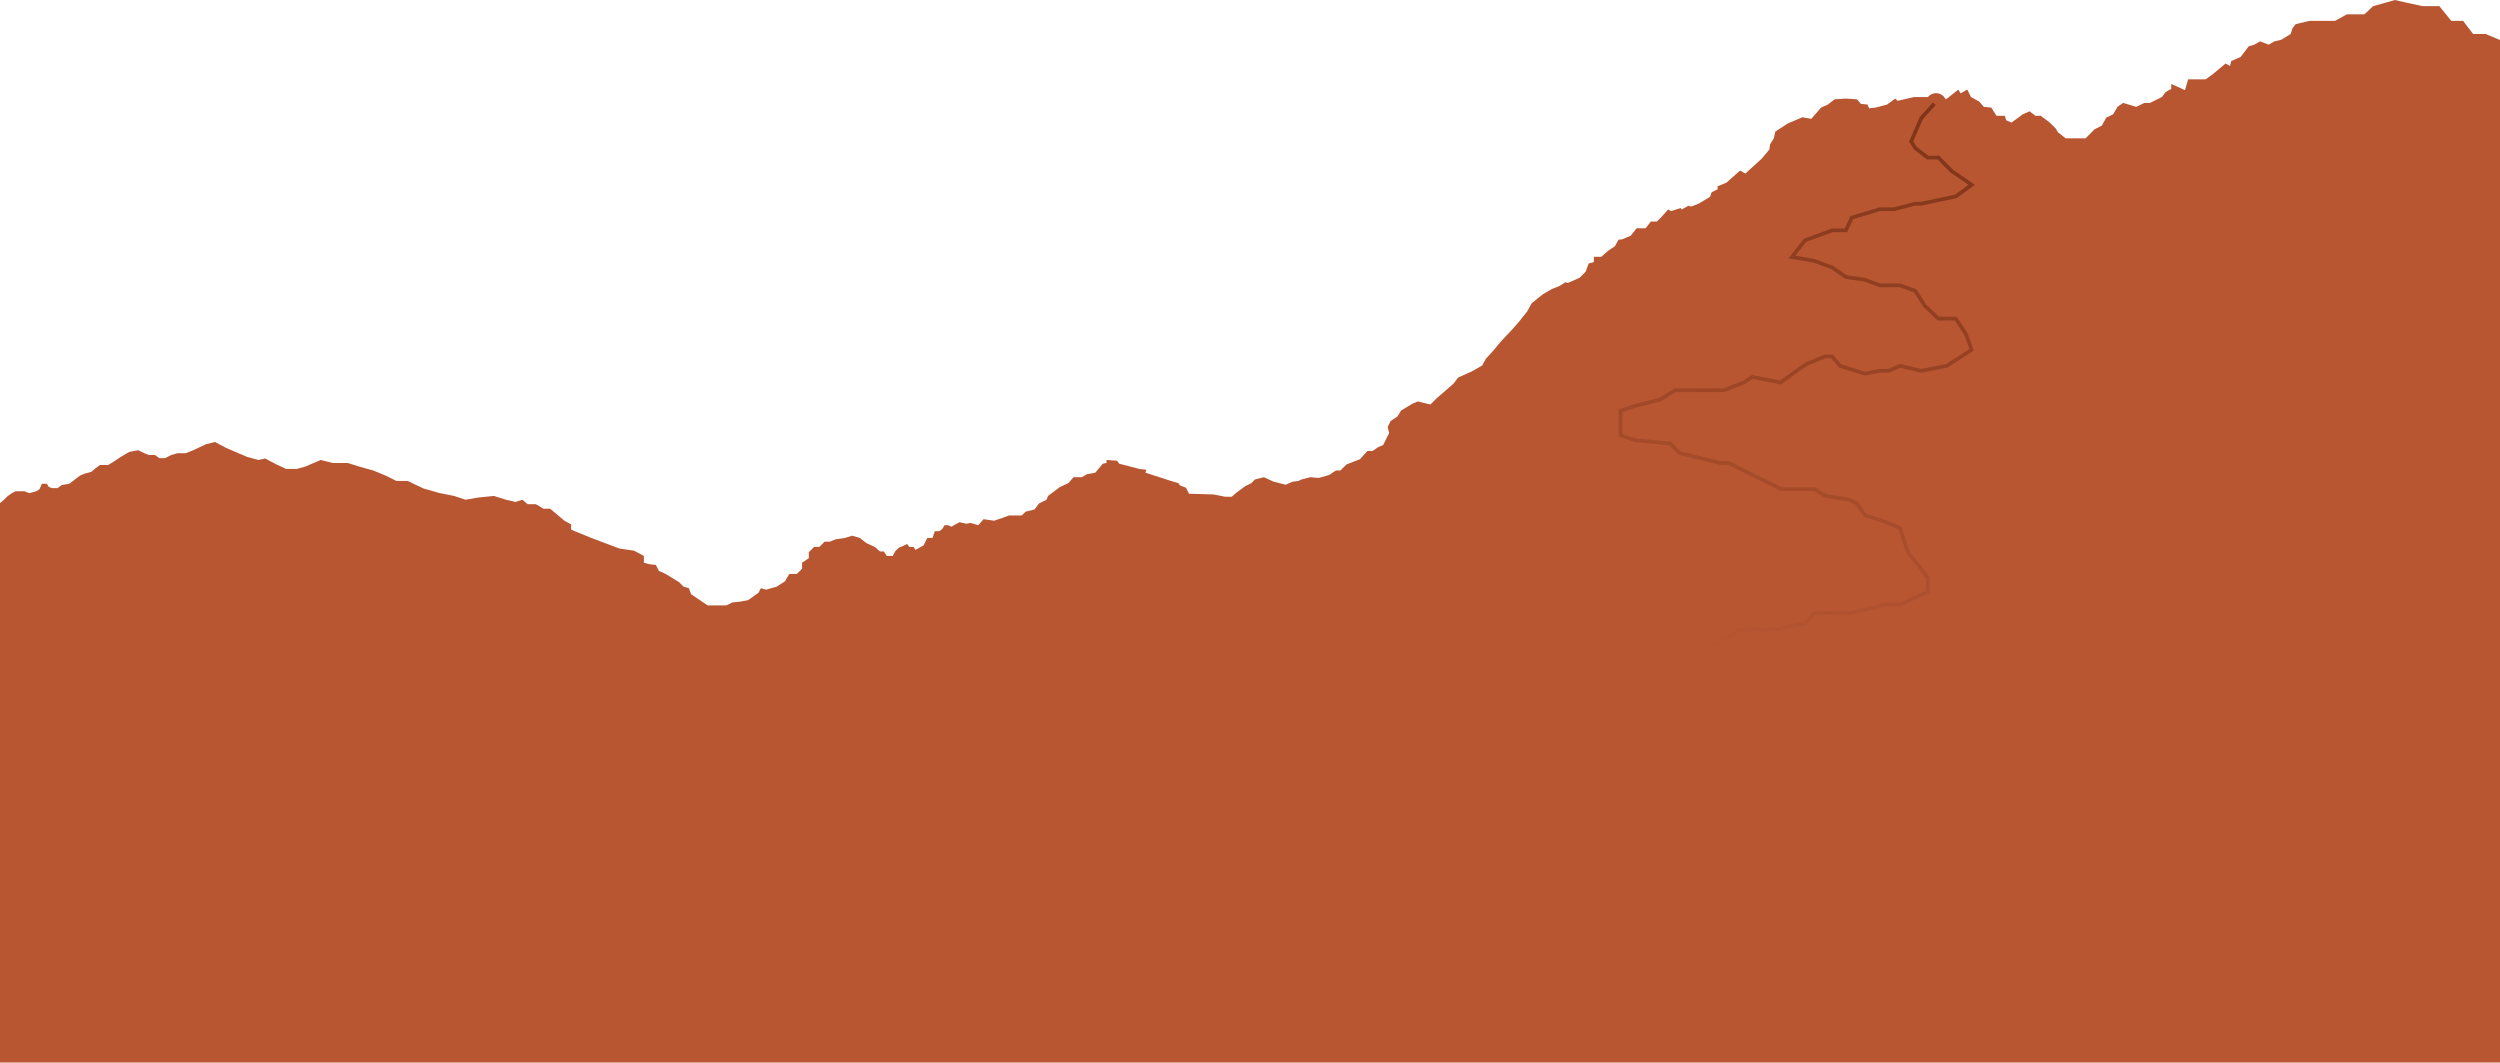
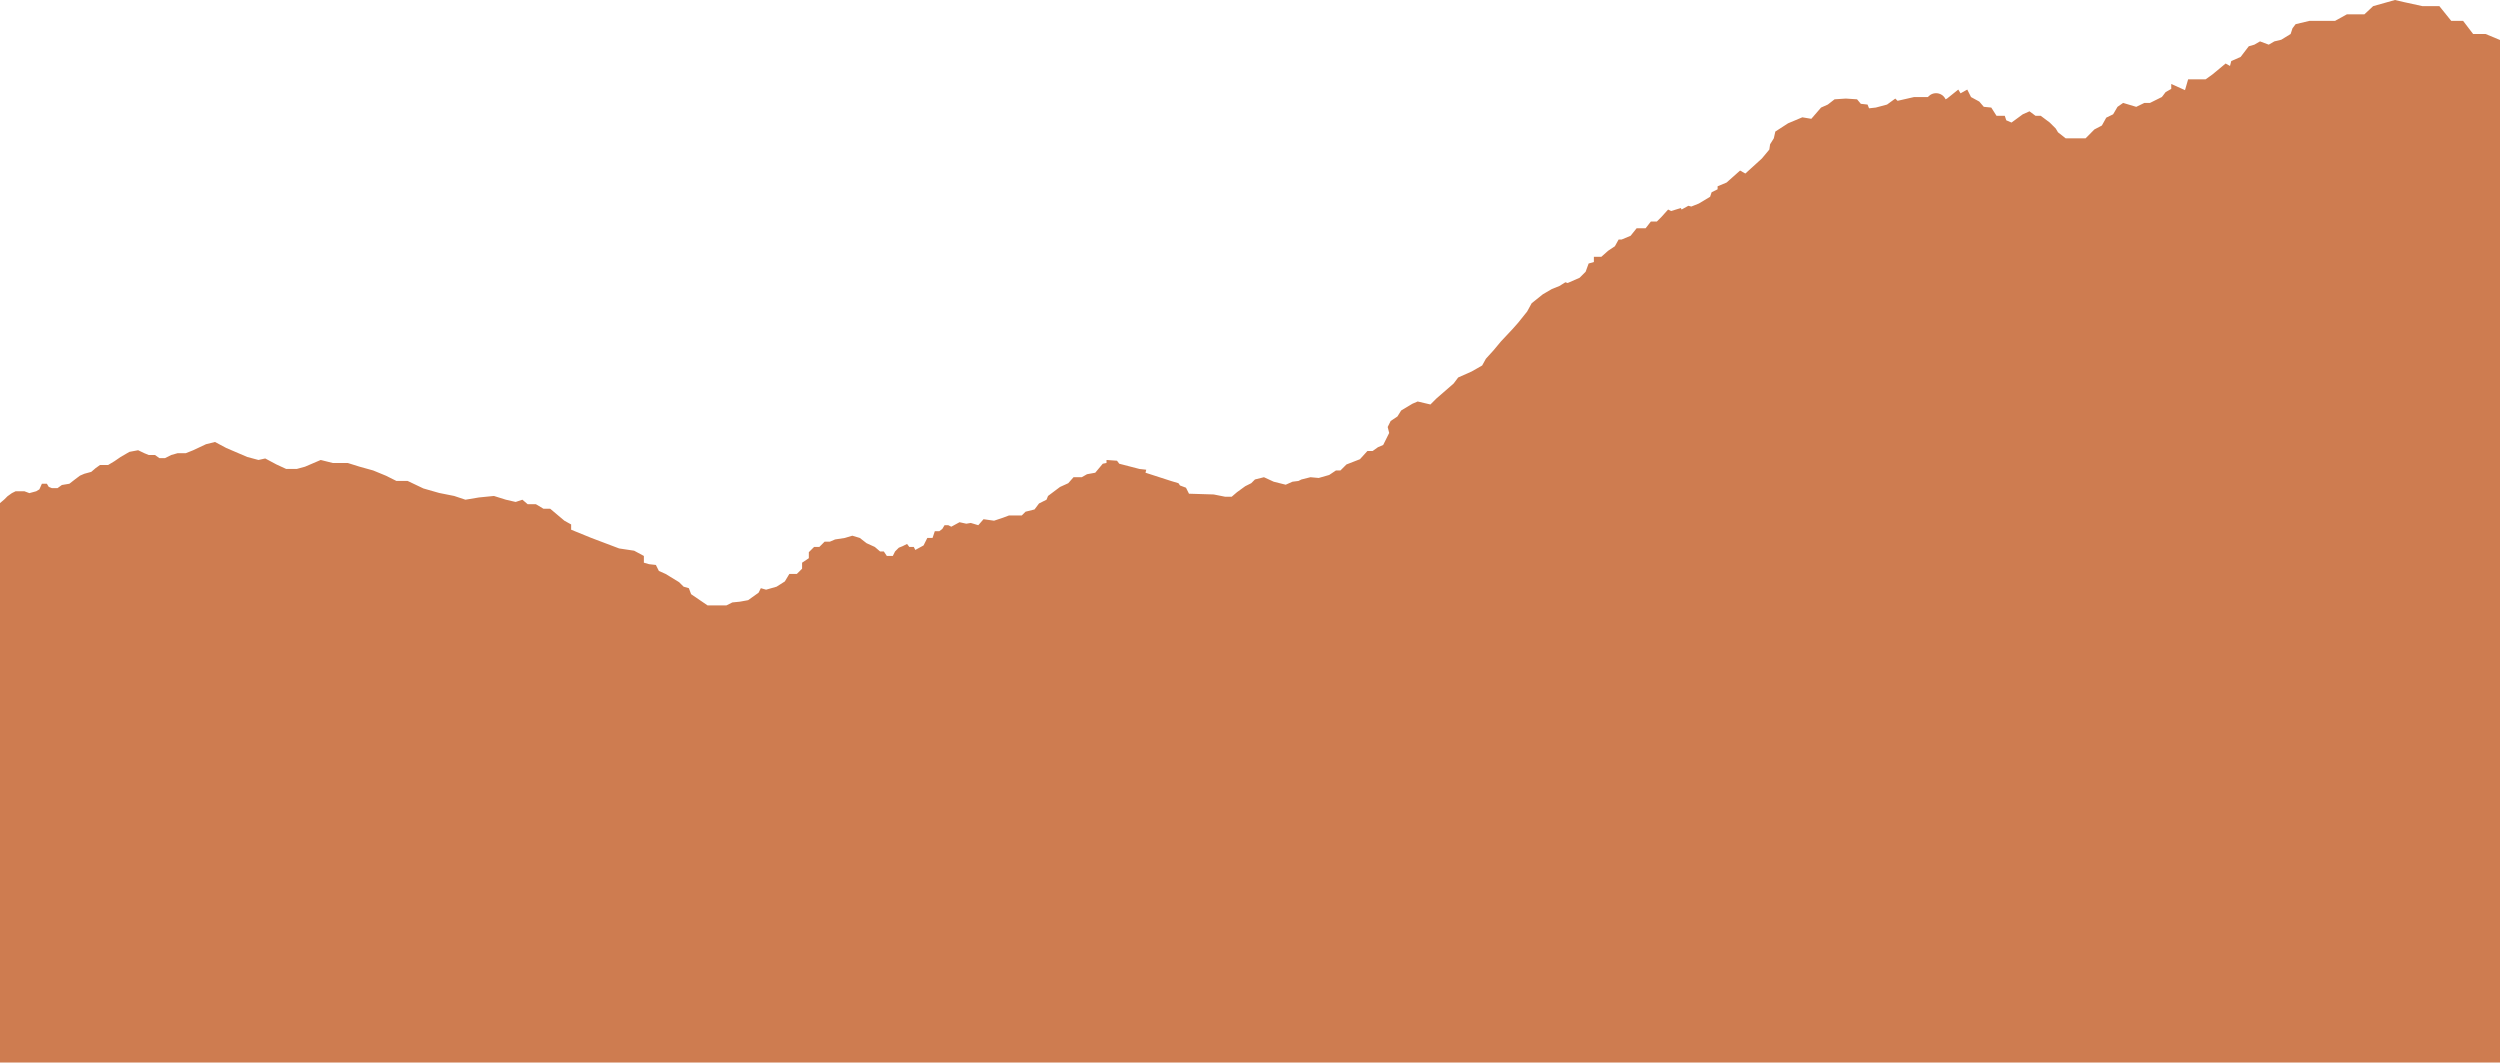
<svg xmlns="http://www.w3.org/2000/svg" width="2000" height="850" viewBox="0 0 2000 850" fill="none">
-   <path d="M148.597 362.576H141.998L137 364L132 366.5H127.5L124 364H119L115.5 362.576L110.5 360.177L103.5 361.5L96.5 365.575L91.5 369L86.5 372H80L76.5 374.5L73 377.5L67.5 379L64 380.5L60 383.5L55.5 387L49.5 388L46 390.5H41.5L39 389.5L37.5 387H33.5L31.5 391.5L29 393L23.5 394.5L19.5 393H12.5L9.5 394.5L6 397L3.5 399.5L0 402.5V850H2000V32L1988.5 27.207H1978.5L1970.5 16.719H1961L1951.5 4.92H1938L1923 1.642L1916 0L1898.5 4.92L1891.5 11.475H1877.5L1868 16.719H1857H1847.5L1836.5 19.341L1834 22.618L1832.5 27.207L1825 31.795L1819.5 33.106L1815 35.728L1808 33.106L1803.5 35.728L1799 37.039L1792.5 45.561L1785 48.838L1784 52.771L1780.5 50.805L1770 59.526L1764.5 63.458H1755H1750.5L1748 72.109L1737 67.192V71.126L1732.5 73.681L1729.5 77.613L1720 82.332H1715.5L1709 85.477L1698.5 82.332L1694 85.477L1690.5 91.446L1685 94.128L1681.5 100.419L1675.5 103.565L1668.5 110.642H1658.5H1652.5L1646.4 105.843L1644.61 102.844L1639.81 98.045L1632.61 92.647H1628.41L1623.61 89.048L1618.21 91.447L1609.21 98.045L1605.02 96.246L1603.82 92.647H1597.22L1593.02 86.049L1587.02 85.449L1583.42 81.25L1576.82 77.651L1573.82 71.652L1568.43 74.651L1566.63 71.652L1557.63 78.85L1550.43 82.45L1543.23 77.651H1531.23L1518.04 80.65L1516.24 78.85L1509.64 83.649L1500.64 86.049L1495.24 86.648L1494.04 83.649L1488.65 83.049L1485.65 79.45L1476.65 78.85L1467.65 79.45L1462.25 83.649L1456.85 86.049L1449.06 95.046L1441.86 93.847L1430.46 98.645L1420.26 105.244L1419.06 110.642L1416.07 115.441L1415.47 119.64L1409.47 126.838L1396.27 138.835L1392.07 136.435L1381.27 146.033L1374.08 149.032V151.431L1369.28 153.831L1368.08 157.43L1359.08 162.828L1353.08 165.228L1350.68 164.628L1345.28 167.627L1344.68 166.427L1336.89 168.827L1334.49 167.627L1329.09 173.626L1325.49 177.225H1320.69L1316.49 182.623H1309.29L1304.49 188.622L1297.3 191.621H1294.9L1291.9 197.02L1286.5 200.619L1281.1 205.417H1275.1V209.616L1270.9 210.816L1268.5 217.414L1263.7 222.213L1254.11 226.412L1252.31 225.812L1247.51 228.811L1241.51 231.211L1234.31 235.409L1225.32 242.608L1221.72 249.206L1214.52 258.203L1209.72 263.602L1200.72 273.2L1194.72 280.398L1188.72 286.996L1185.73 292.395L1177.33 297.193L1166.53 301.992L1162.93 306.791L1149.14 318.788L1144.34 323.586L1134.14 321.187L1129.94 322.987L1120.94 328.385L1117.94 333.184L1112.54 336.783L1110.15 341.582L1111.34 346.38L1106.55 355.978L1102.35 357.777L1098.15 360.777H1093.95L1087.95 367.375L1077.15 371.574L1072.35 376.373H1068.76L1063.36 379.972L1054.96 382.371L1048.36 381.771L1041.16 383.571L1038.76 384.77L1033.97 385.37L1028.57 387.77L1023.77 386.57L1018.97 385.37L1011.17 381.771L1003.97 383.571L1000.97 386.57L996.175 388.969L989.577 393.768L985.378 397.367H979.979L970.982 395.568L951.187 394.968L948.787 390.169L943.989 388.369L942.789 386.57L936.791 384.77L916.396 378.172L916.996 375.773L911.597 375.173L895.401 370.974L893.602 368.575L885.204 367.975V370.374L882.205 370.974L876.206 378.172L869.608 379.372L865.409 381.771H858.811L854.612 386.57L848.014 389.569L838.416 396.767L837.217 399.766L831.218 402.766L827.619 407.564L820.421 409.364L817.422 412.363H807.224L802.426 414.163L795.228 416.562L786.83 415.362L782.631 420.161L776.632 418.362L773.033 418.961L767.635 417.762L761.037 421.361L758.637 420.161H755.638L753.838 423.16L751.439 424.96H747.84L746.64 428.559L746.04 430.358H741.842L740.042 433.958L738.842 436.357L732.244 439.956L731.044 437.557H727.445L725.646 435.157L722.047 436.957L719.048 438.156L716.048 441.156L714.249 444.755H709.45L707.051 441.156H704.051L699.853 437.557L693.254 434.557L687.856 430.358L681.857 428.559L675.859 430.358L668.061 431.558L663.862 433.358H659.663L655.464 437.557H651.265L647.066 441.755V446.554L641.668 450.153V454.952L637.469 459.151H631.47L627.871 465.149L621.273 469.348L612.875 471.748L608.676 470.548L606.877 474.147L598.479 480.145L591.881 481.345L585.882 481.945L581.084 484.344H574.485H566.088L552.891 475.347L551.091 470.548L546.893 469.348L543.294 465.749L532.496 459.151L527.098 456.752L524.698 451.953L519.3 451.353L515.101 450.153V444.755L507.303 440.556L495.306 438.756L473.112 430.358L456.916 423.76V419.561L451.517 416.562L440.12 406.965H434.722L428.723 403.366H422.125L417.926 399.766L412.528 401.566L404.73 399.766L395.132 396.767L383.135 397.967L372.338 399.766L363.341 396.767L351.344 394.368L338.747 390.769L326.15 384.77H317.153L308.755 380.571L298.557 376.373L287.76 373.373L278.163 370.374H272.164H266.166L256.568 367.975L243.972 373.373L237.373 375.173H228.976L221.178 371.574L212.18 366.775L206.782 367.975L197.784 365.575L180.988 358.377L171.991 353.579L164.792 355.378L154.595 360.177L148.597 362.576Z" fill="#B85632" />
-   <circle cx="1548.85" cy="82.934" r="8.392" fill="#B85632" />
-   <path d="M1547.44 83L1537 94.55L1528.93 113.207L1532.26 118.537L1542.22 126.089H1550.76L1561.2 136.75L1577.34 147.855L1564.53 157.184L1537 162.959H1532.26L1515.17 167.401H1503.78L1481.48 174.064L1476.73 184.281H1465.82L1443.99 192.277L1433.55 205.603L1451.58 208.713L1465.82 214.043L1476.73 221.595L1491.92 223.816L1503.78 228.258H1519.92L1532.26 232.7L1539.85 244.694L1550.76 254.911H1564.53L1572.59 266.905L1577.34 279.787L1557.41 292.669L1537 296.667L1519.92 292.669L1510.9 296.667H1503.78L1491.92 298.888L1471.99 292.669L1465.82 285.118H1460.12L1445.89 290.893L1437.35 296.667L1424.53 305.996L1401.76 301.554L1395.11 305.996L1378.98 312.215H1373.28H1364.27H1340.06L1327.73 319.767L1308.27 324.653L1296.41 328.651V348.196L1308.27 352.194L1336.27 354.859L1343.39 362.411L1376.13 370.407H1382.77L1406.98 382.401L1419.79 388.62L1424.53 391.285H1440.19H1451.58L1460.12 396.616L1479.11 399.725L1485.28 402.39L1491.92 412.163L1508.05 417.494L1519.92 422.38L1526.56 442.37L1532.26 449.033L1542.22 462.36V473.465L1519.92 483.682H1508.05L1481.48 490.345H1460.12H1451.58L1443.99 498.785L1419.79 503.671H1391.32L1382.77 509.446L1352.4 524.55H1340.06L1336.27 528.103L1327.73 543.651H1296.41V557.866L1285.97 563.64L1276 575.19" stroke="url(#paint0_linear_1540_232)" stroke-width="3" />
-   <defs>
-     <linearGradient id="paint0_linear_1540_232" x1="1545.2" y1="83" x2="1444.37" y2="543.62" gradientUnits="userSpaceOnUse">
-       <stop stop-color="#7E3418" />
-       <stop offset="1" stop-color="#7E3418" stop-opacity="0" />
-     </linearGradient>
-   </defs>
+   <path d="M148.597 362.576H141.998L137 364L132 366.5H127.5L124 364H119L115.5 362.576L110.5 360.177L103.5 361.5L96.5 365.575L91.5 369L86.5 372H80L76.5 374.5L73 377.5L67.5 379L64 380.5L60 383.5L55.5 387L49.5 388L46 390.5H41.5L39 389.5L37.5 387H33.5L31.5 391.5L29 393L23.5 394.5L19.5 393H12.5L9.5 394.5L6 397L3.5 399.5L0 402.5V850H2000V32L1988.5 27.207H1978.5L1970.5 16.719H1961L1951.5 4.92H1938L1923 1.642L1916 0L1898.5 4.92L1891.5 11.475H1877.5L1868 16.719H1857H1847.5L1836.5 19.341L1834 22.618L1832.5 27.207L1825 31.795L1819.5 33.106L1815 35.728L1808 33.106L1803.5 35.728L1799 37.039L1792.5 45.561L1785 48.838L1784 52.771L1780.5 50.805L1770 59.526L1764.5 63.458H1755H1750.5L1748 72.109L1737 67.192V71.126L1732.5 73.681L1729.5 77.613L1720 82.332H1715.5L1709 85.477L1698.5 82.332L1694 85.477L1690.5 91.446L1685 94.128L1681.5 100.419L1675.5 103.565L1668.5 110.642H1658.5H1652.5L1646.4 105.843L1644.61 102.844L1639.81 98.045L1632.61 92.647H1628.41L1623.61 89.048L1618.21 91.447L1609.21 98.045L1605.02 96.246L1603.82 92.647H1597.22L1593.02 86.049L1587.02 85.449L1583.42 81.25L1576.82 77.651L1573.82 71.652L1568.43 74.651L1566.63 71.652L1557.63 78.85L1550.43 82.45L1543.23 77.651H1531.23L1518.04 80.65L1516.24 78.85L1509.64 83.649L1500.64 86.049L1495.24 86.648L1494.04 83.649L1488.65 83.049L1485.65 79.45L1476.65 78.85L1467.65 79.45L1462.25 83.649L1456.85 86.049L1449.06 95.046L1441.86 93.847L1430.46 98.645L1420.26 105.244L1419.06 110.642L1416.07 115.441L1415.47 119.64L1409.47 126.838L1396.27 138.835L1392.07 136.435L1381.27 146.033L1374.08 149.032V151.431L1369.28 153.831L1368.08 157.43L1359.08 162.828L1353.08 165.228L1350.68 164.628L1345.28 167.627L1344.68 166.427L1336.89 168.827L1334.49 167.627L1329.09 173.626L1325.49 177.225H1320.69L1316.49 182.623H1309.29L1304.49 188.622L1297.3 191.621H1294.9L1291.9 197.02L1286.5 200.619L1281.1 205.417H1275.1V209.616L1270.9 210.816L1268.5 217.414L1263.7 222.213L1254.11 226.412L1252.31 225.812L1247.51 228.811L1241.51 231.211L1234.31 235.409L1225.32 242.608L1221.72 249.206L1214.52 258.203L1209.72 263.602L1200.72 273.2L1194.72 280.398L1188.72 286.996L1185.73 292.395L1177.33 297.193L1166.53 301.992L1162.93 306.791L1149.14 318.788L1144.34 323.586L1134.14 321.187L1129.94 322.987L1120.94 328.385L1117.94 333.184L1112.54 336.783L1110.15 341.582L1111.34 346.38L1106.55 355.978L1102.35 357.777L1098.15 360.777H1093.95L1087.95 367.375L1077.15 371.574L1072.35 376.373H1068.76L1063.36 379.972L1054.96 382.371L1048.36 381.771L1041.16 383.571L1038.76 384.77L1033.97 385.37L1028.57 387.77L1023.77 386.57L1018.97 385.37L1011.17 381.771L1003.97 383.571L1000.97 386.57L996.175 388.969L989.577 393.768L985.378 397.367H979.979L970.982 395.568L951.187 394.968L948.787 390.169L943.989 388.369L942.789 386.57L936.791 384.77L916.396 378.172L916.996 375.773L911.597 375.173L895.401 370.974L893.602 368.575L885.204 367.975V370.374L882.205 370.974L876.206 378.172L869.608 379.372L865.409 381.771H858.811L854.612 386.57L848.014 389.569L838.416 396.767L837.217 399.766L831.218 402.766L827.619 407.564L820.421 409.364L817.422 412.363H807.224L802.426 414.163L795.228 416.562L786.83 415.362L782.631 420.161L776.632 418.362L773.033 418.961L767.635 417.762L761.037 421.361L758.637 420.161H755.638L753.838 423.16L751.439 424.96H747.84L746.64 428.559L746.04 430.358H741.842L740.042 433.958L738.842 436.357L732.244 439.956L731.044 437.557H727.445L725.646 435.157L722.047 436.957L719.048 438.156L716.048 441.156L714.249 444.755H709.45L707.051 441.156H704.051L699.853 437.557L693.254 434.557L687.856 430.358L681.857 428.559L675.859 430.358L668.061 431.558L663.862 433.358H659.663L655.464 437.557H651.265L647.066 441.755V446.554L641.668 450.153V454.952L637.469 459.151H631.47L627.871 465.149L621.273 469.348L612.875 471.748L608.676 470.548L606.877 474.147L598.479 480.145L591.881 481.345L585.882 481.945L581.084 484.344H574.485H566.088L552.891 475.347L551.091 470.548L546.893 469.348L543.294 465.749L532.496 459.151L527.098 456.752L524.698 451.953L519.3 451.353L515.101 450.153V444.755L507.303 440.556L495.306 438.756L473.112 430.358L456.916 423.76V419.561L451.517 416.562L440.12 406.965H434.722L428.723 403.366H422.125L417.926 399.766L412.528 401.566L404.73 399.766L395.132 396.767L383.135 397.967L372.338 399.766L363.341 396.767L351.344 394.368L338.747 390.769L326.15 384.77H317.153L308.755 380.571L298.557 376.373L287.76 373.373L278.163 370.374H272.164H266.166L256.568 367.975L243.972 373.373L237.373 375.173H228.976L221.178 371.574L212.18 366.775L206.782 367.975L197.784 365.575L180.988 358.377L171.991 353.579L164.792 355.378L154.595 360.177L148.597 362.576Z" fill="#CE7C50" />
+   <circle cx="1548.85" cy="82.934" r="8.392" fill="#CE7C50" />
</svg>
